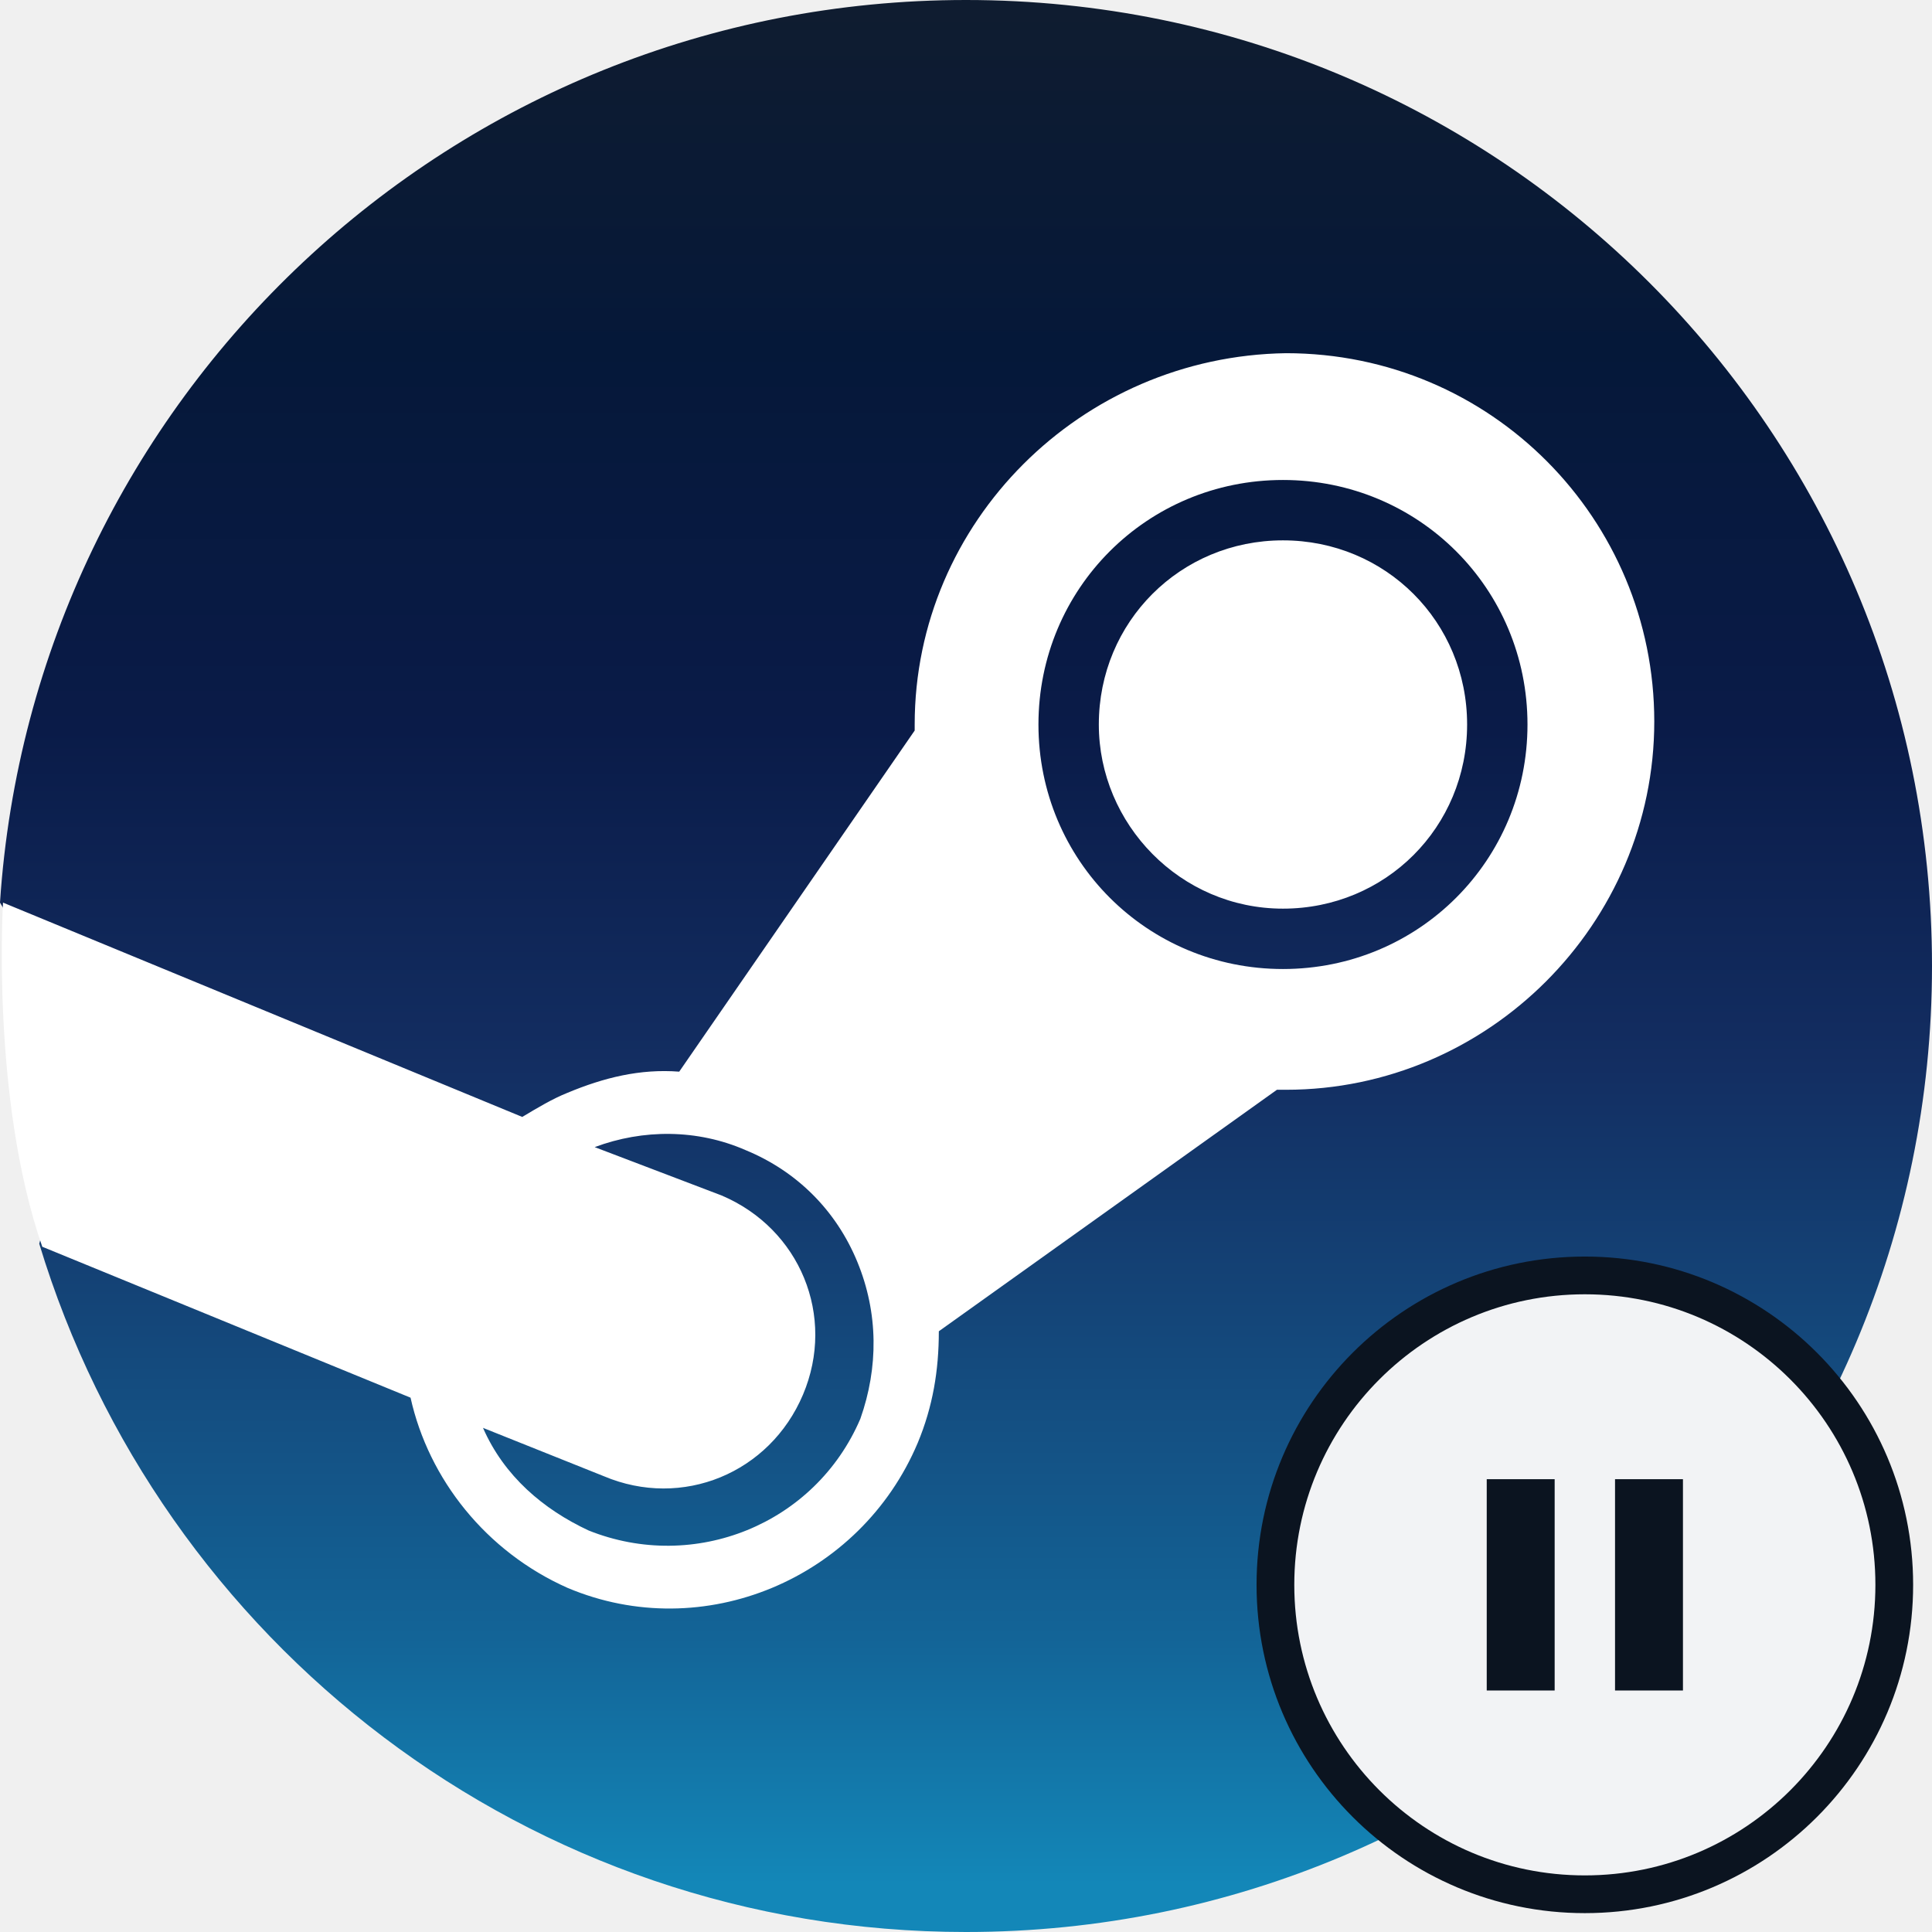
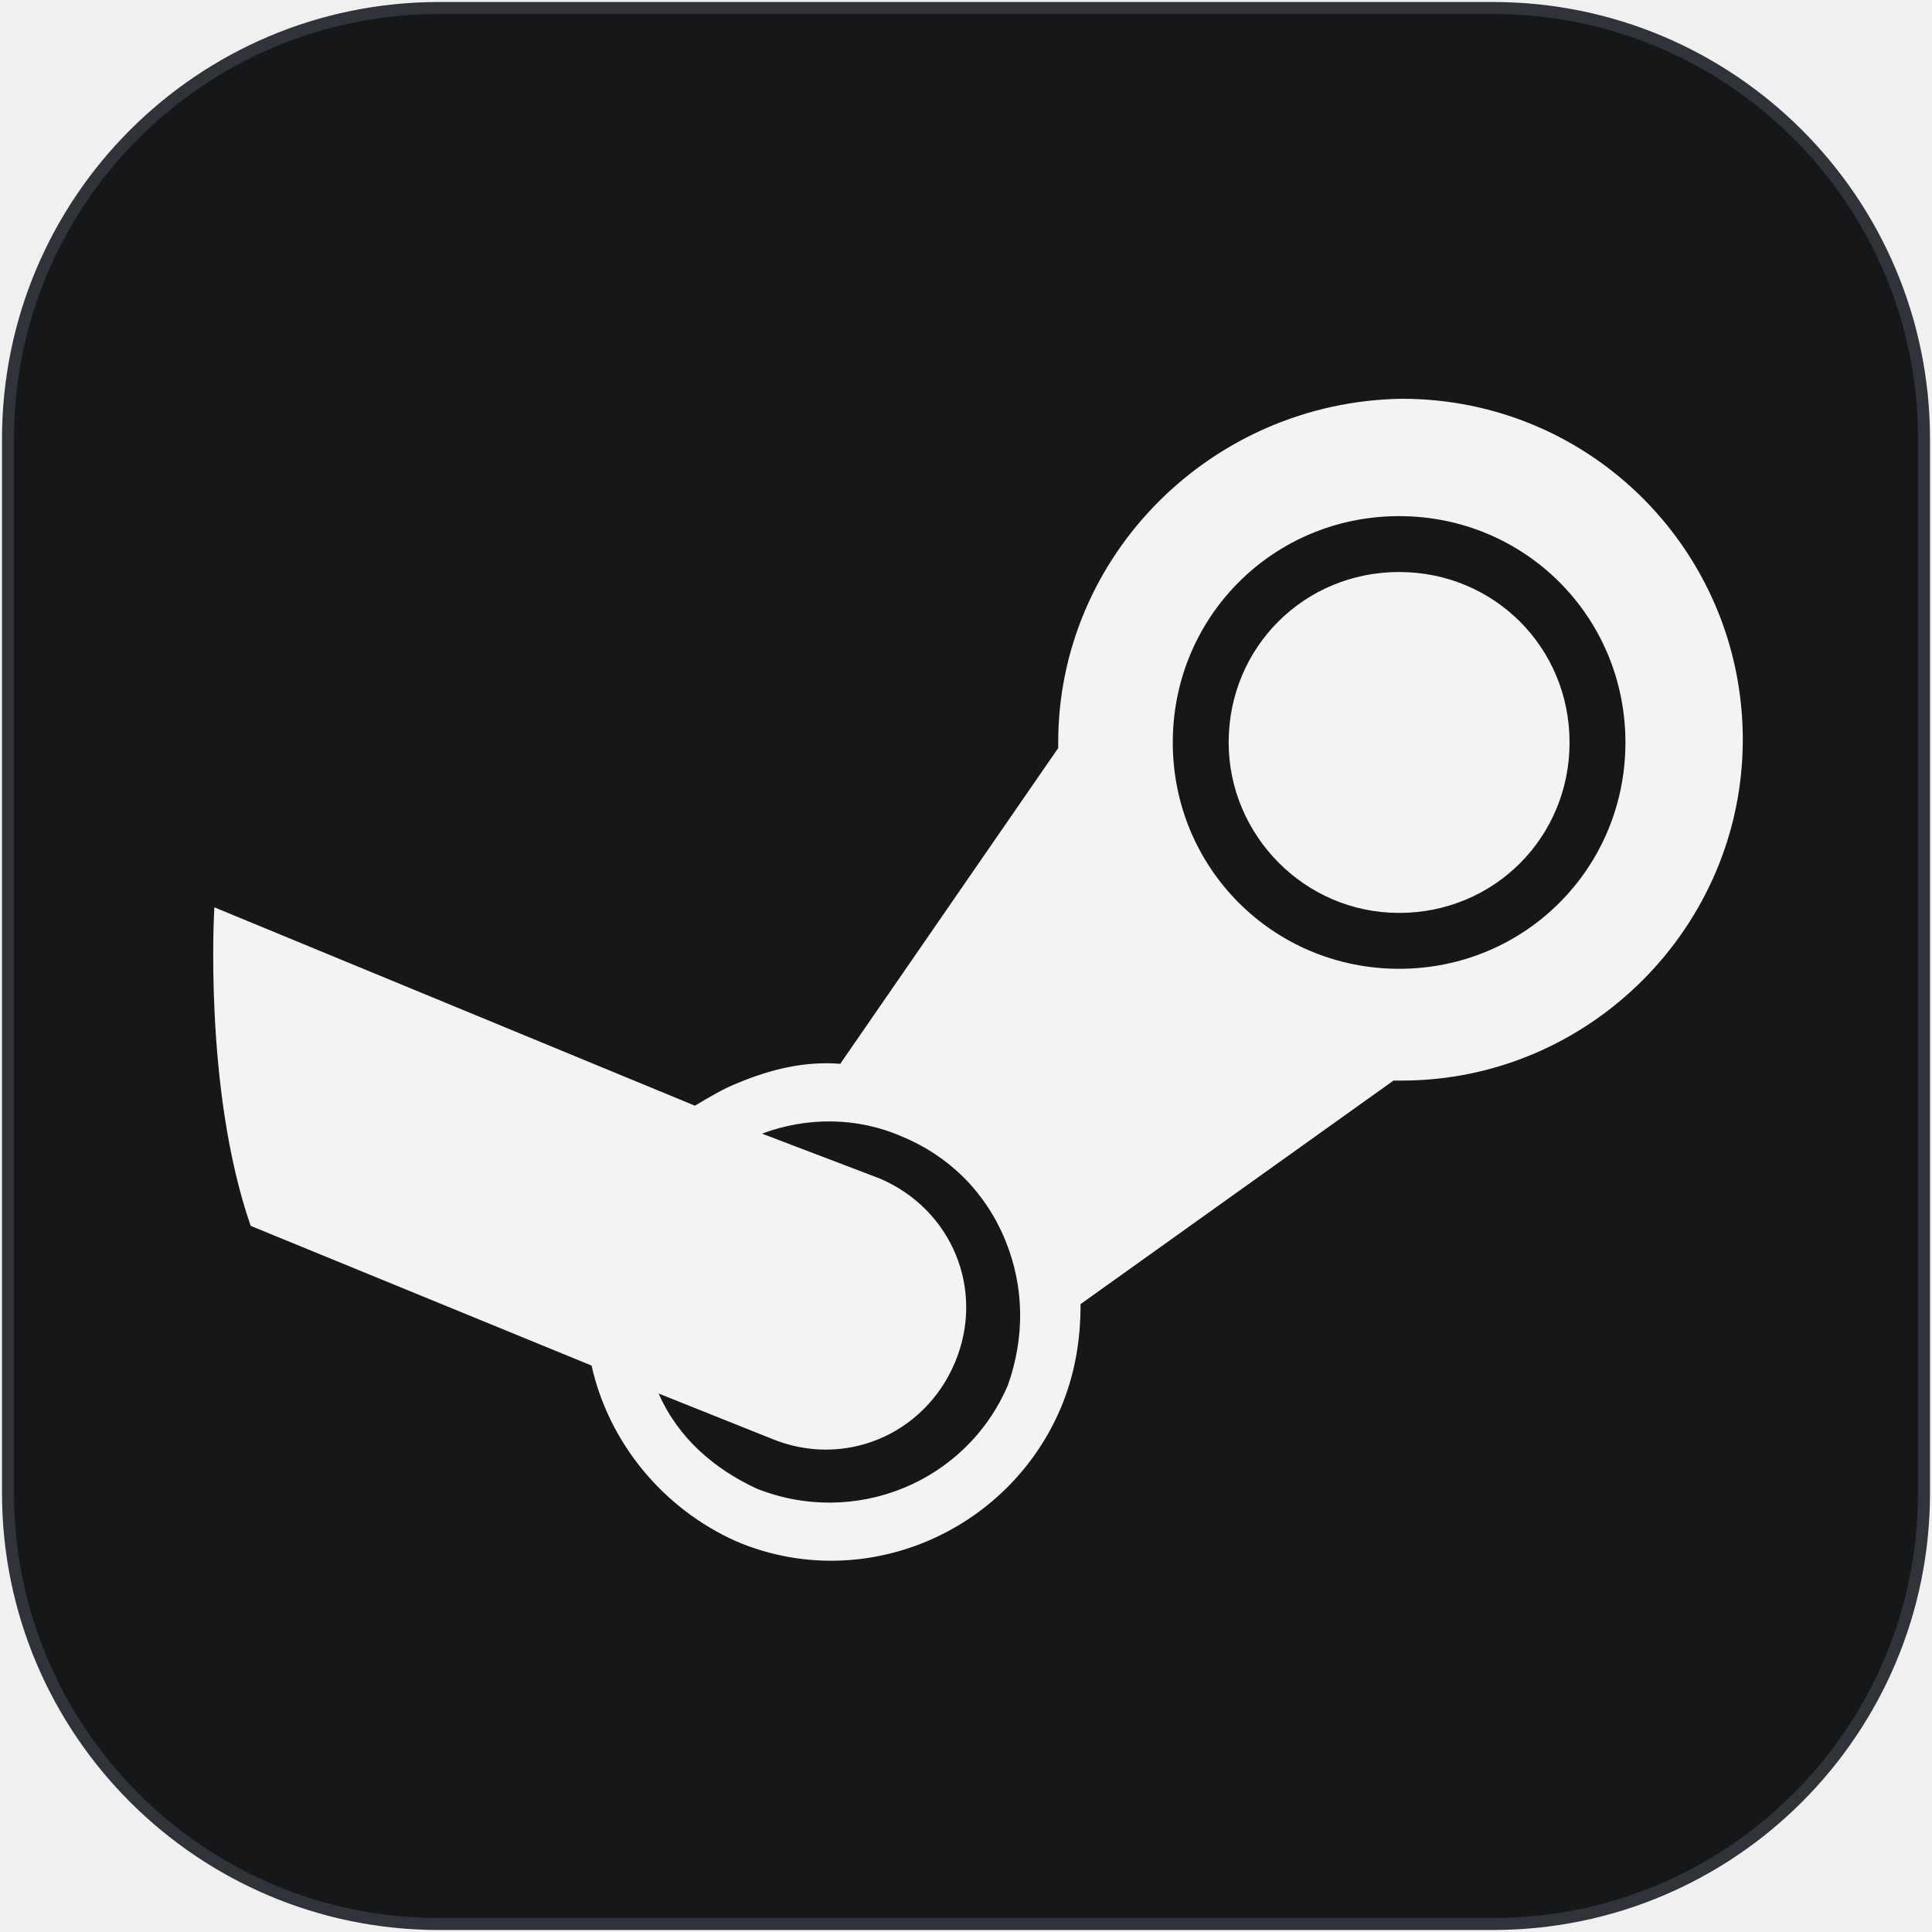
- <svg xmlns="http://www.w3.org/2000/svg" xmlns:xlink="http://www.w3.org/1999/xlink" viewBox="0 0 512 512">
-   <symbol id="b" viewBox="-32 -32 64 64">
-     <linearGradient id="a" x1="7762.648" x2="7762.648" y1="-8454.313" y2="-8453.313" gradientTransform="matrix(63.931 0 0 64 -496273.844 541044)" gradientUnits="userSpaceOnUse">
-       <stop offset="0" style="stop-color:#111d2e" />
-       <stop offset=".212" style="stop-color:#051839" />
-       <stop offset=".407" style="stop-color:#0a1b48" />
-       <stop offset=".581" style="stop-color:#132e62" />
-       <stop offset=".738" style="stop-color:#144b7e" />
-       <stop offset=".873" style="stop-color:#136497" />
-       <stop offset="1" style="stop-color:#1387b8" />
-     </linearGradient>
-     <path d="M-30.7 9.2C-26.7 22.4-14.5 32 0 32c17.7 0 32-14.3 32-32S17.7-32 0-32c-17 0-30.9 13.2-32 29.9 2.1 3.5 2.9 5.6 1.3 11.3" style="fill:url(#a)" />
-     <path d="M-1.7-8v.2L-9.5 3.5c-1.3-.1-2.5.2-3.7.7-.5.2-1 .5-1.5.8l-17.2-7.1s-.4 6.5 1.3 11.4l12.2 5c.6 2.7 2.5 5.1 5.2 6.3 4.5 1.9 9.7-.3 11.6-4.8.5-1.2.7-2.4.7-3.7l11.2-8h.3c6.7 0 12.2-5.5 12.2-12.2s-5.4-12.2-12.2-12.2C3.8-20.2-1.7-14.7-1.7-8m-1.8 23c-1.5 3.5-5.5 5.1-9 3.7-1.5-.7-2.8-1.8-3.5-3.4l4 1.6c2.6 1.1 5.5-.1 6.6-2.7s-.1-5.5-2.7-6.6L-12.3 6c1.6-.6 3.4-.6 5 .1 1.7.7 3 2 3.7 3.7s.7 3.5.1 5.2M10.5.1C6 .1 2.4-3.5 2.4-8s3.6-8.1 8.1-8.1 8.1 3.6 8.1 8.1S15 .1 10.5.1M4.4-8c0-3.4 2.7-6.1 6.1-6.1s6.1 2.7 6.1 6.1-2.7 6.1-6.1 6.1S4.4-4.7 4.4-8" style="fill:#fff" />
-   </symbol>
-   <use xlink:href="#b" width="64" height="64" x="-32" y="-32" transform="translate(256 256) scale(8)" />
-   <circle cx="420" cy="420" r="82" fill="#f2f3f5" stroke="#0b1420" stroke-width="10" />
-   <path d="M394 392h18v56h-18zm34 0h18v56h-18z" fill="#0b1420" />
+ <svg xmlns="http://www.w3.org/2000/svg" viewBox="14 14 484 484">
+   <rect x="16" y="16" width="480" height="480" rx="108" fill="#151719" stroke="#30343a" stroke-width="3" />
+   <path d="M-1.7-8v.2L-9.5 3.5c-1.3-.1-2.5.2-3.7.7-.5.2-1 .5-1.5.8l-17.2-7.1s-.4 6.5 1.3 11.4l12.2 5c.6 2.7 2.5 5.1 5.2 6.3 4.5 1.9 9.7-.3 11.6-4.8.5-1.2.7-2.4.7-3.7l11.2-8h.3c6.7 0 12.2-5.5 12.2-12.2s-5.4-12.2-12.2-12.2C3.8-20.2-1.7-14.7-1.7-8m-1.8 23c-1.5 3.5-5.5 5.1-9 3.7-1.5-.7-2.8-1.8-3.5-3.4l4 1.6c2.6 1.1 5.5-.1 6.6-2.7s-.1-5.5-2.7-6.6L-12.3 6c1.6-.6 3.4-.6 5 .1 1.7.7 3 2 3.7 3.7s.7 3.5.1 5.2M10.5.1C6 .1 2.4-3.5 2.4-8s3.6-8.1 8.1-8.1 8.1 3.6 8.1 8.1S15 .1 10.5.1M4.4-8c0-3.4 2.7-6.1 6.1-6.1s6.1 2.7 6.1 6.1-2.7 6.1-6.1 6.1S4.4-4.7 4.4-8" transform="translate(291 256) scale(7)" fill="#f2f3f5" />
</svg>
